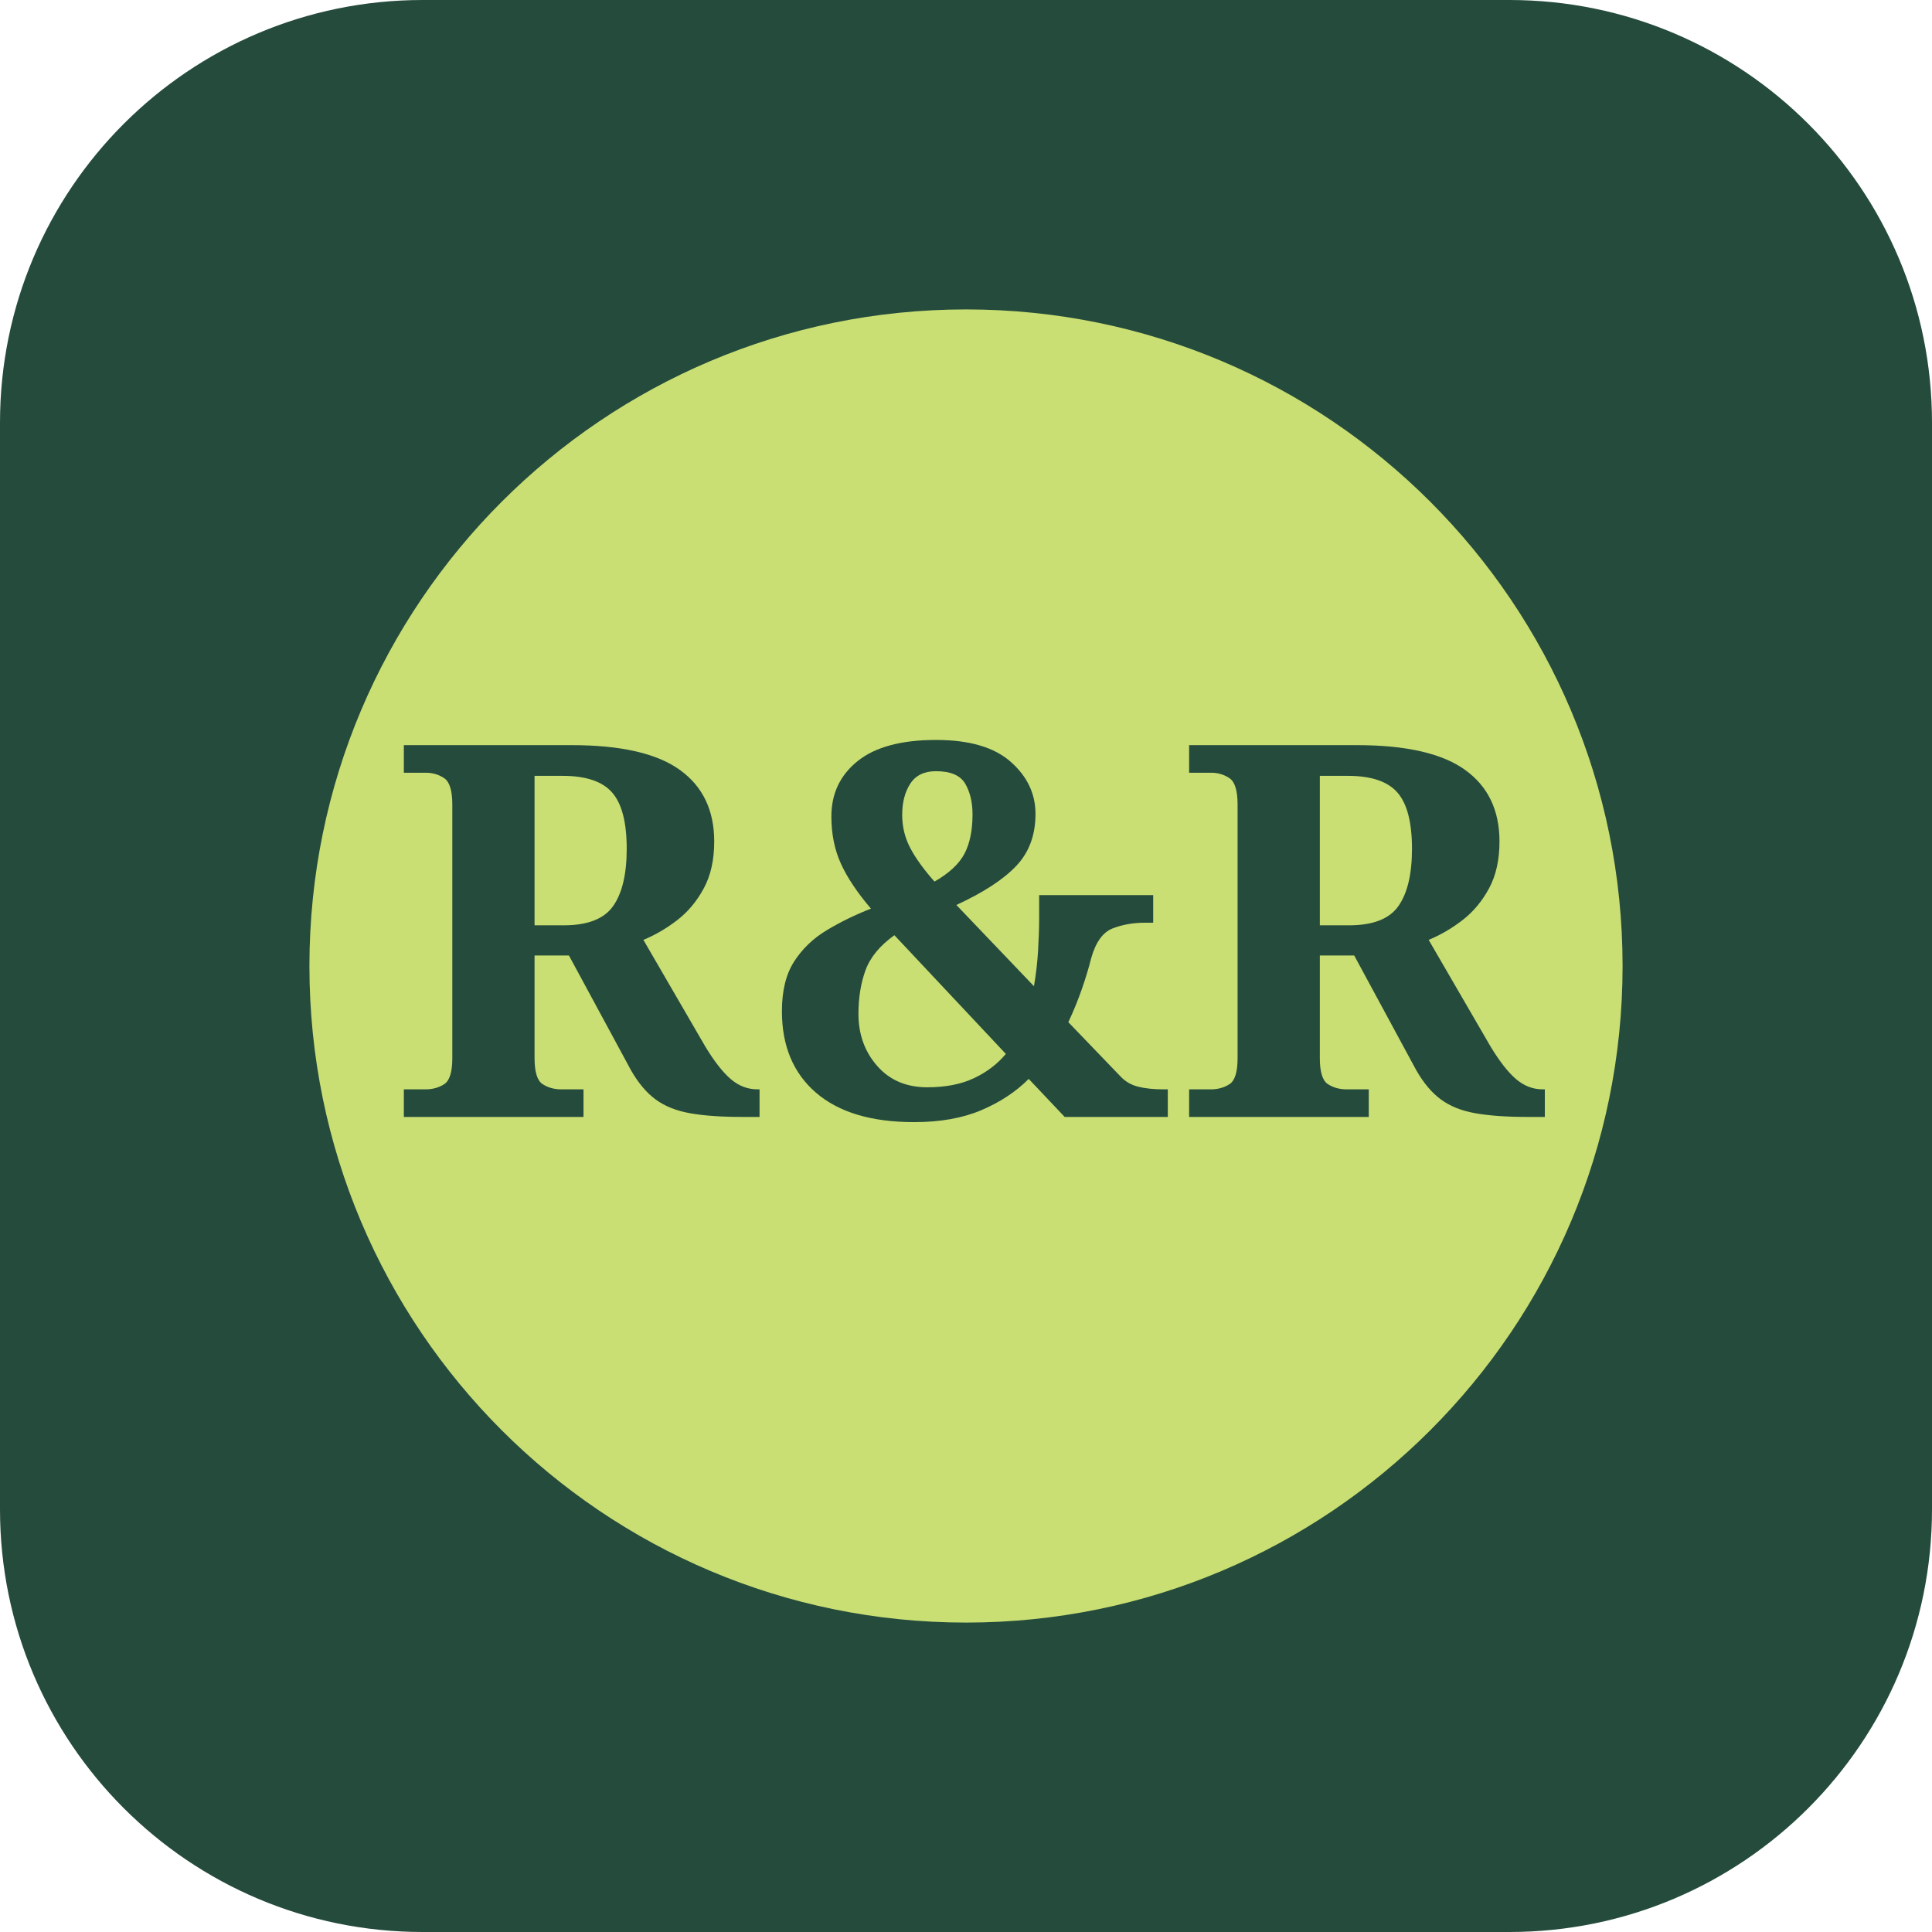
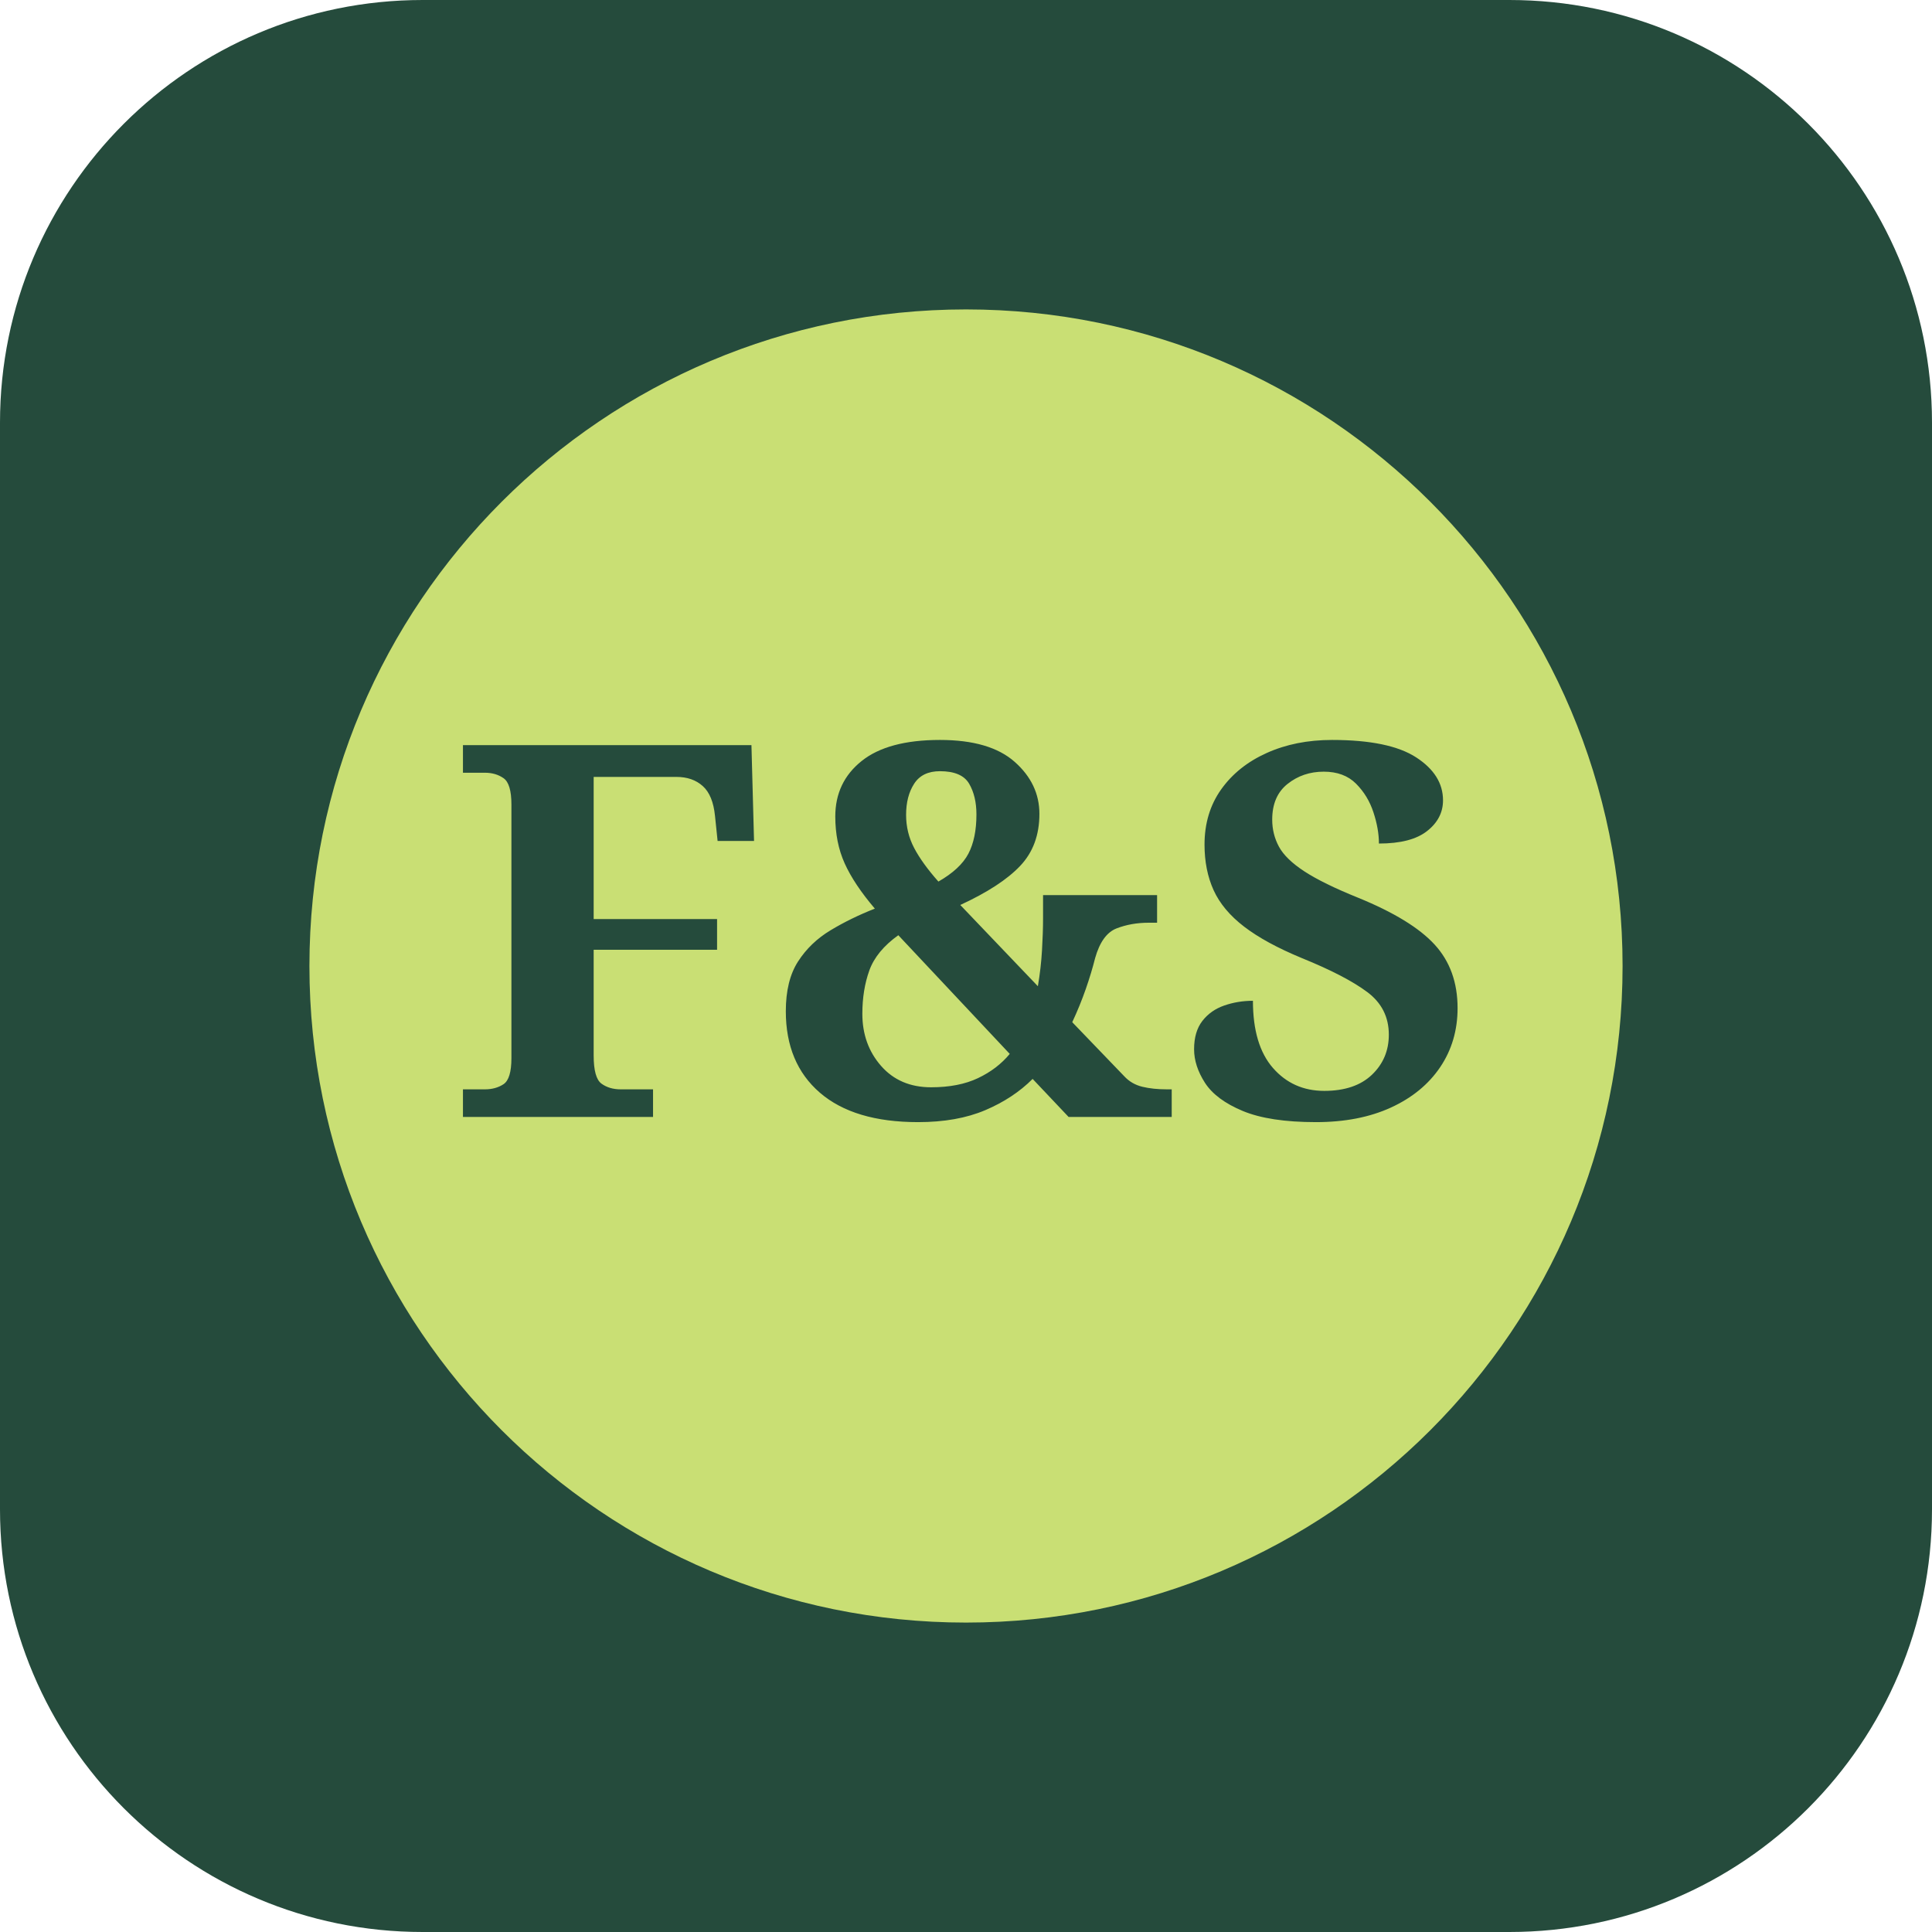
<svg xmlns="http://www.w3.org/2000/svg" viewBox="0 0 512 512">
  <rect width="512" height="512" rx="112" fill="#254b3c" />
  <circle cx="256" cy="256" r="174" fill="#c9df74" />
-   <text x="256" y="296" fill="#254b3c" font-family="Georgia,serif" font-size="138" font-weight="700" text-anchor="middle">R&amp;R</text>
+   <text x="256" y="296" fill="#254b3c" font-family="Georgia,serif" font-size="138" font-weight="700" text-anchor="middle">F&amp;S</text>
</svg>
